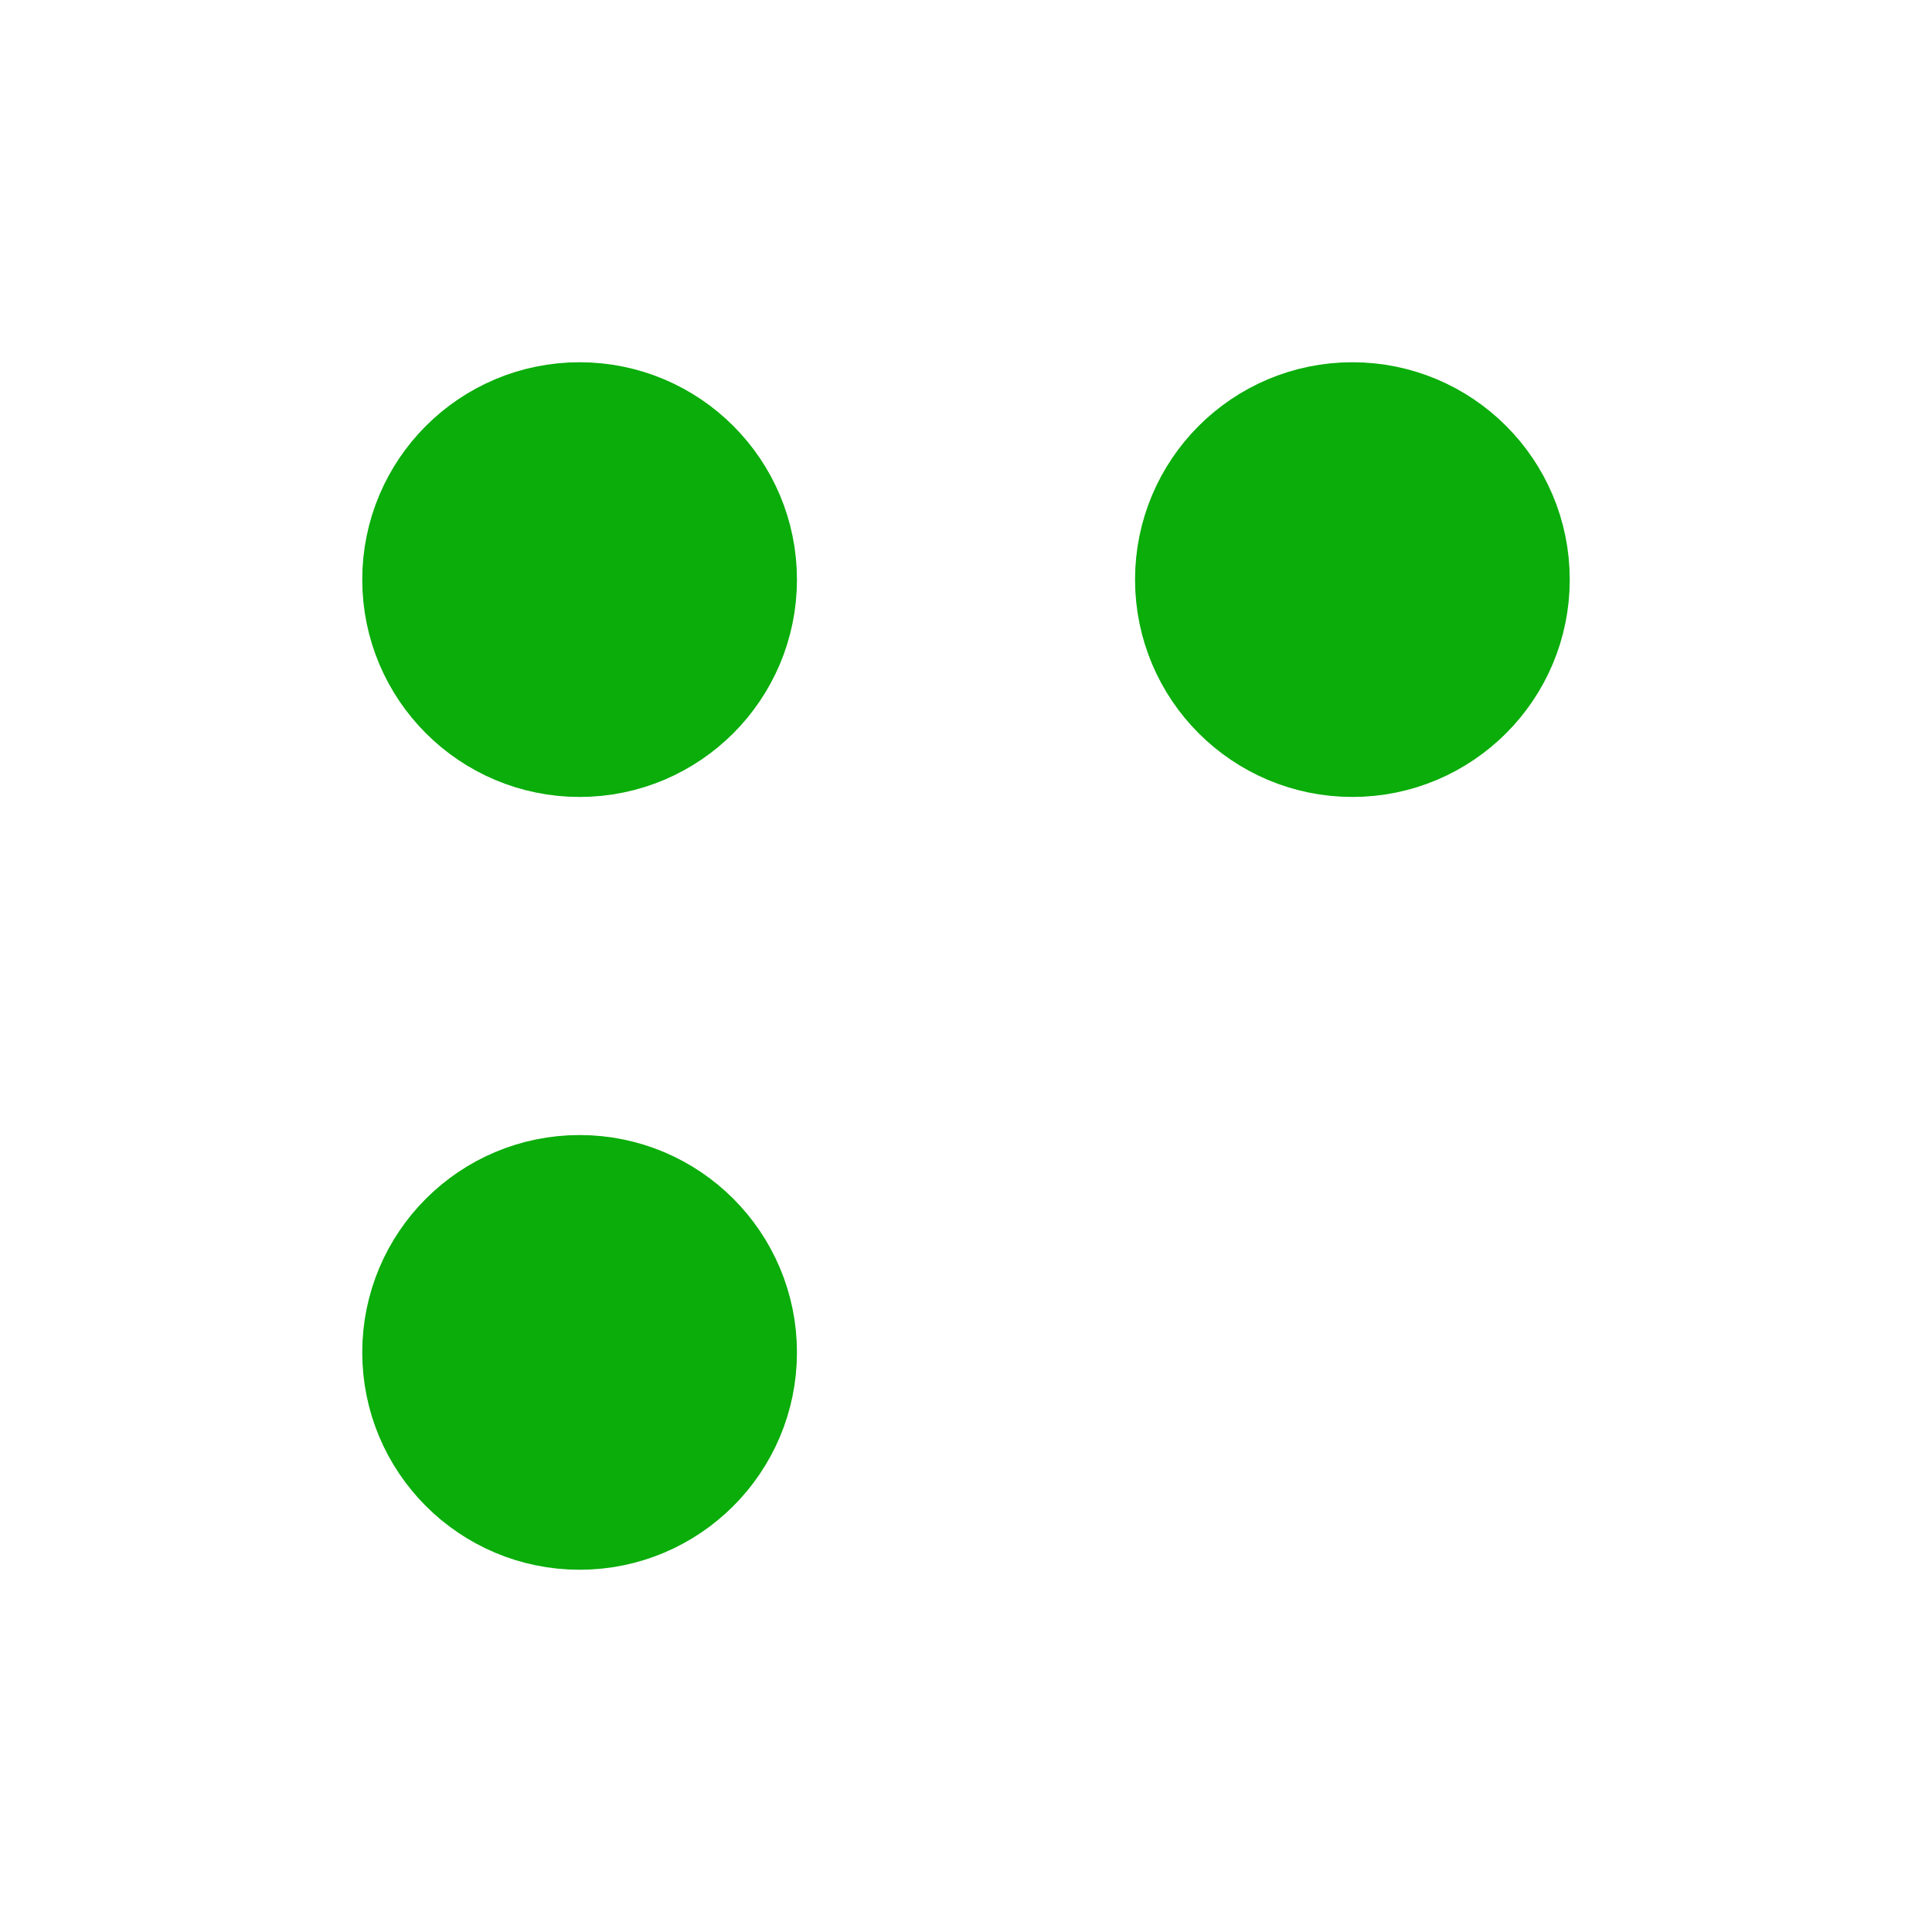
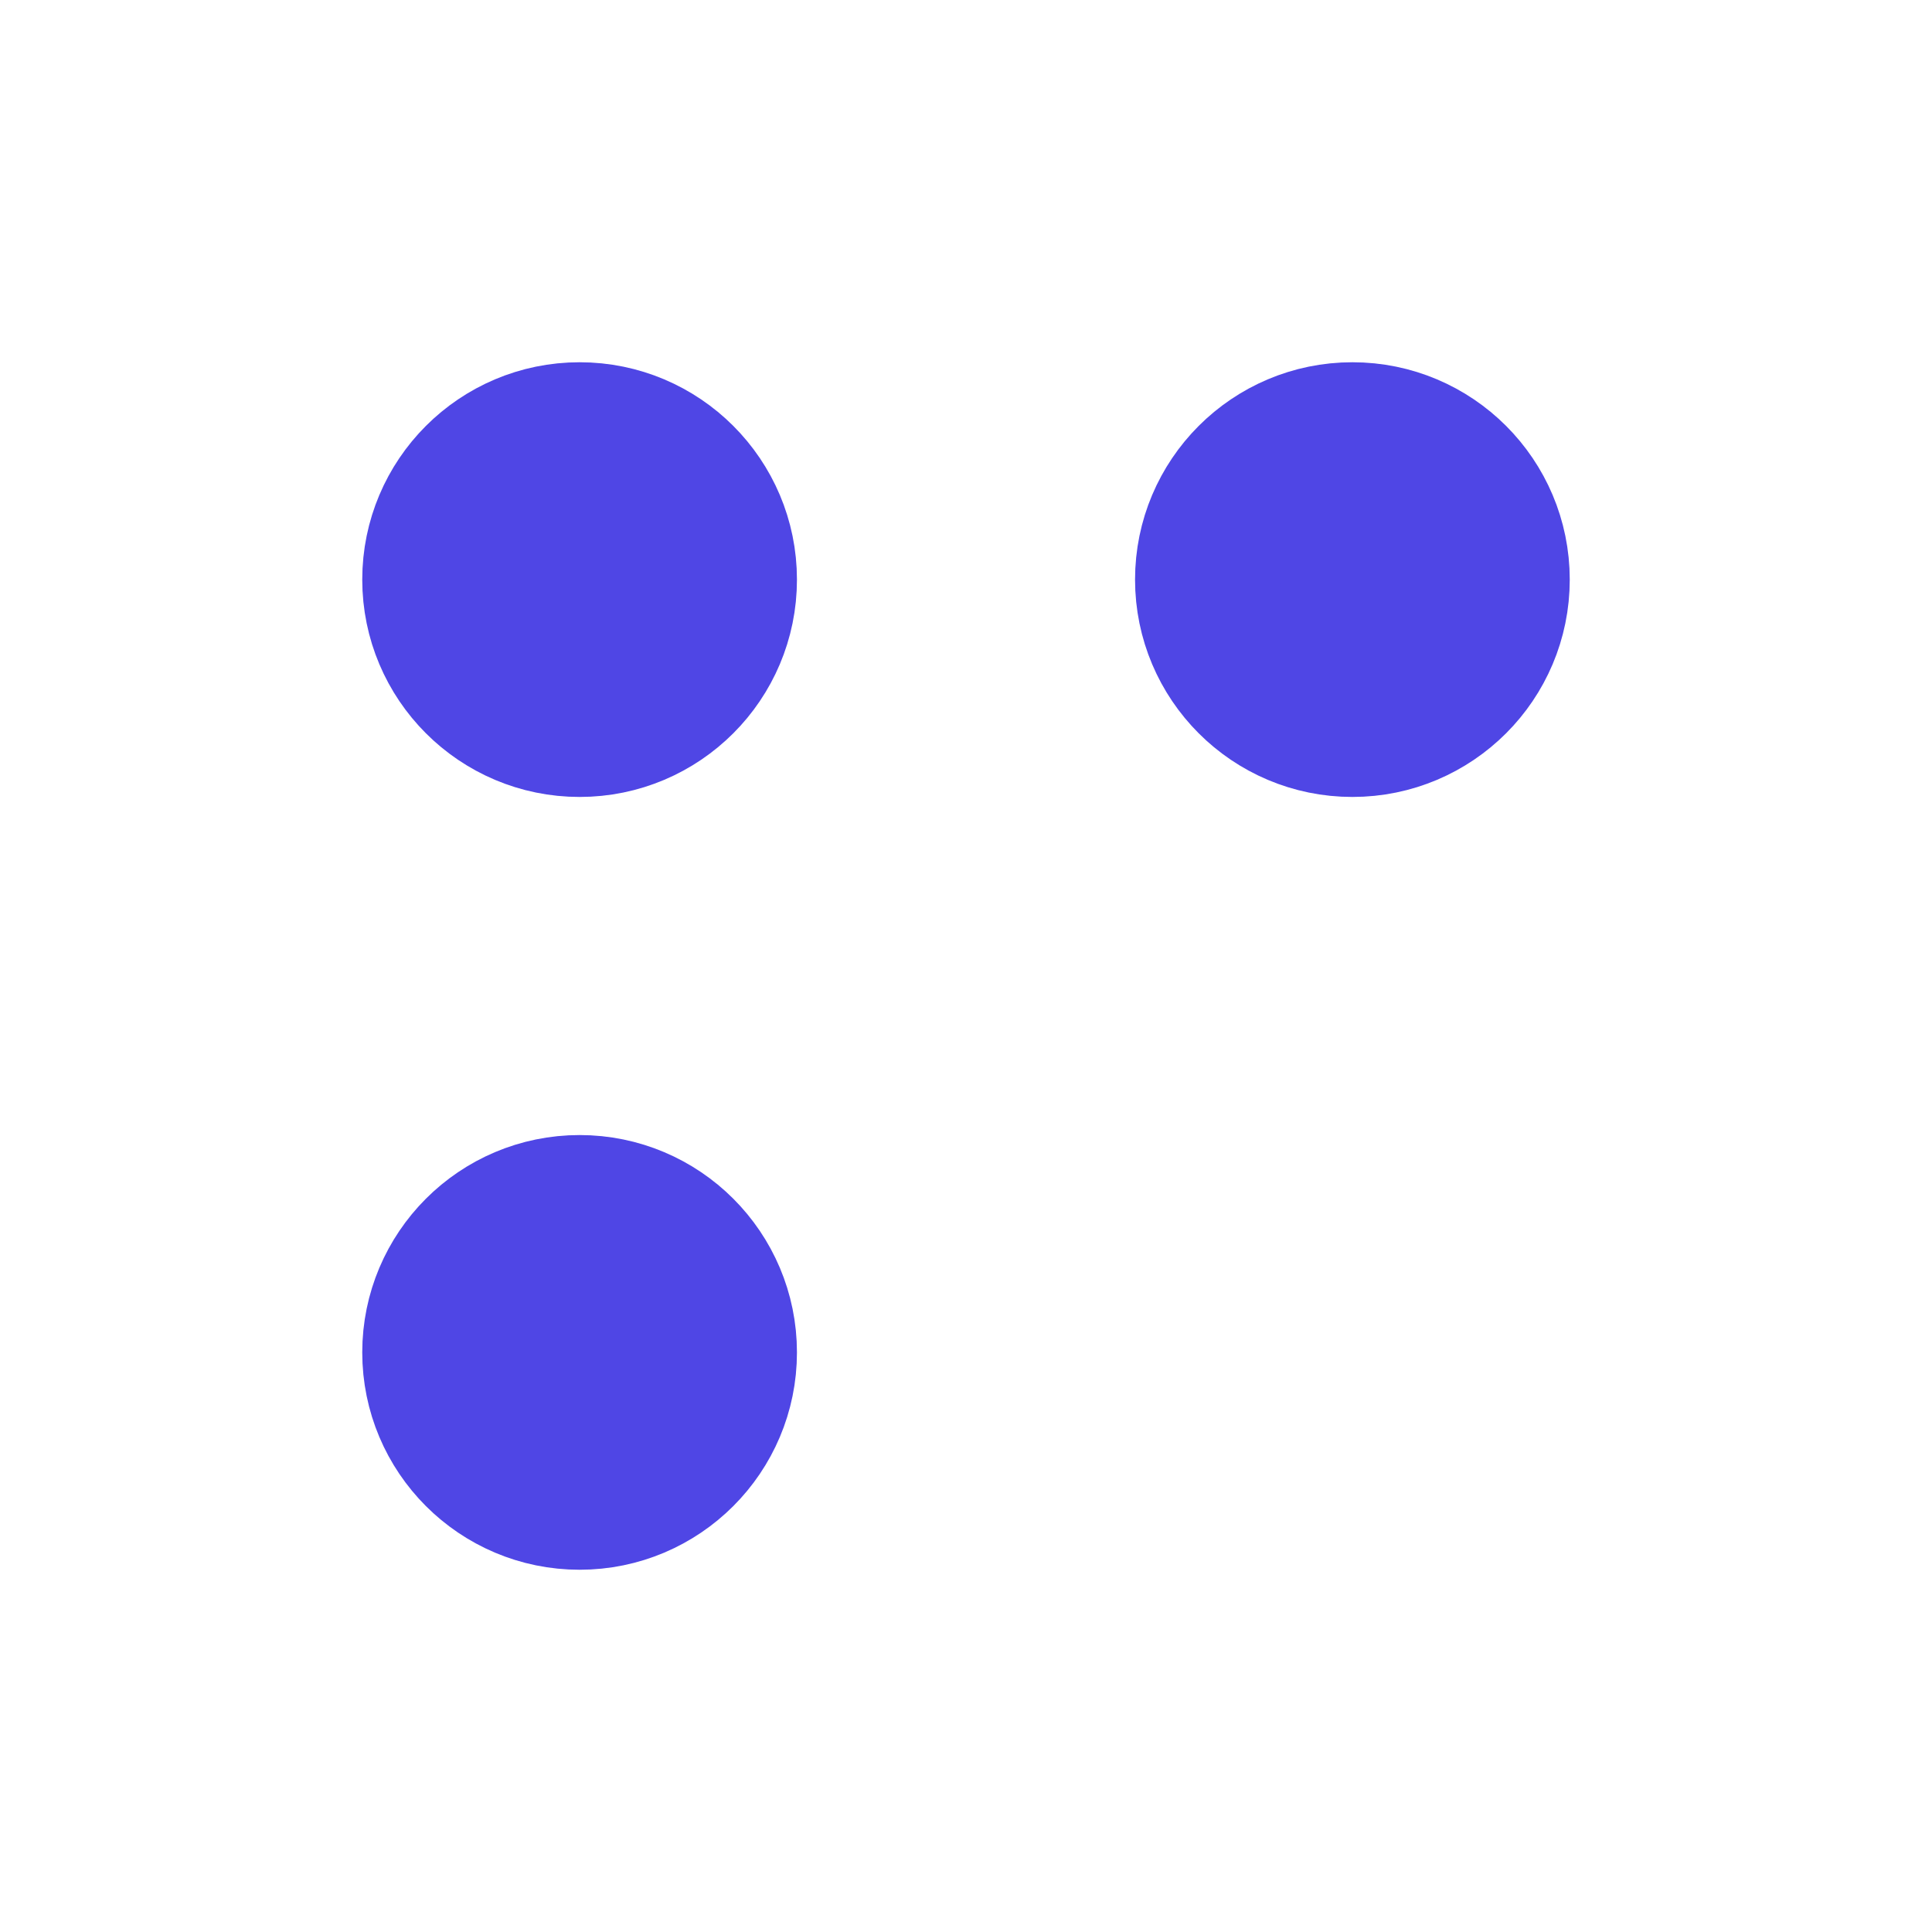
<svg xmlns="http://www.w3.org/2000/svg" viewBox="0 0 200 200">
-   <g fill="#0AAD0A" stroke="#0AAD0A" stroke-width="15">
+   <g fill="#4F46E5" stroke="#4F46E5" stroke-width="15">
    <circle r="15" cx="140" cy="60">
      <animateTransform attributeName="transform" type="translate" calcMode="spline" dur="2" values="0 0;0 80;0 80;0 80;-80 80;" keySplines=".5 0 .5 1;.5 0 .5 1;.5 0 .5 1;.5 0 .5 1" repeatCount="indefinite" />
    </circle>
    <circle r="15" cx="60" cy="60">
      <animateTransform attributeName="transform" type="translate" calcMode="spline" dur="2" values="0 0;0 0;80 0;80 0;80 0;" keySplines=".5 0 .5 1;.5 0 .5 1;.5 0 .5 1;.5 0 .5 1" repeatCount="indefinite" />
    </circle>
    <circle r="15" cx="60" cy="140">
      <animateTransform attributeName="transform" type="translate" calcMode="spline" dur="2" values="0 0;0 0 ;0 0;0 -80;0 -80;" keySplines=".5 0 .5 1;.5 0 .5 1;.5 0 .5 1;.5 0 .5 1" repeatCount="indefinite" />
    </circle>
  </g>
</svg>
